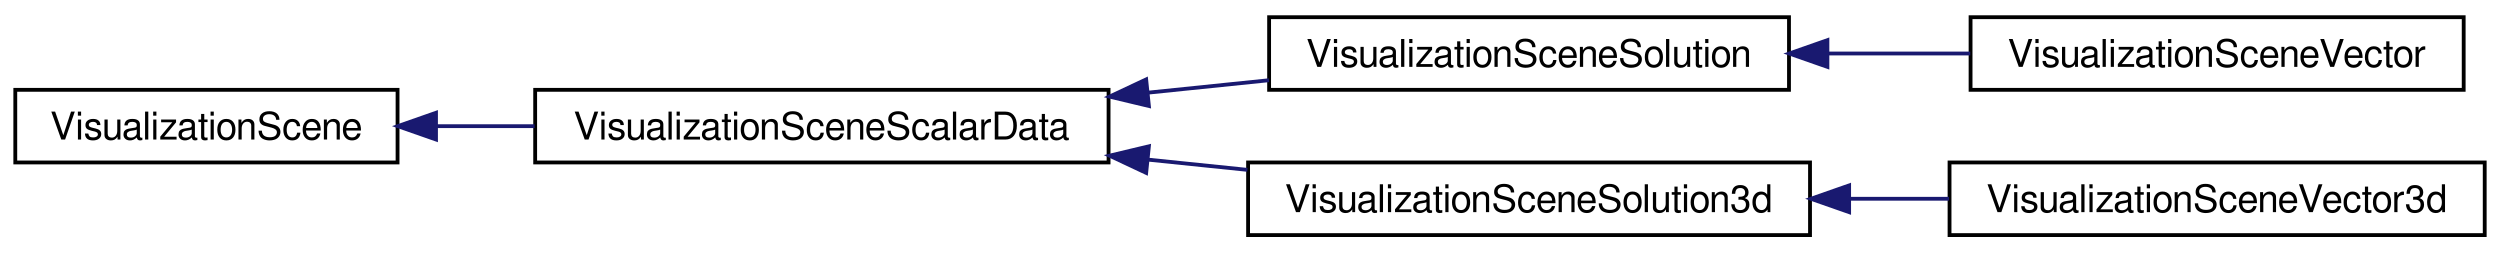
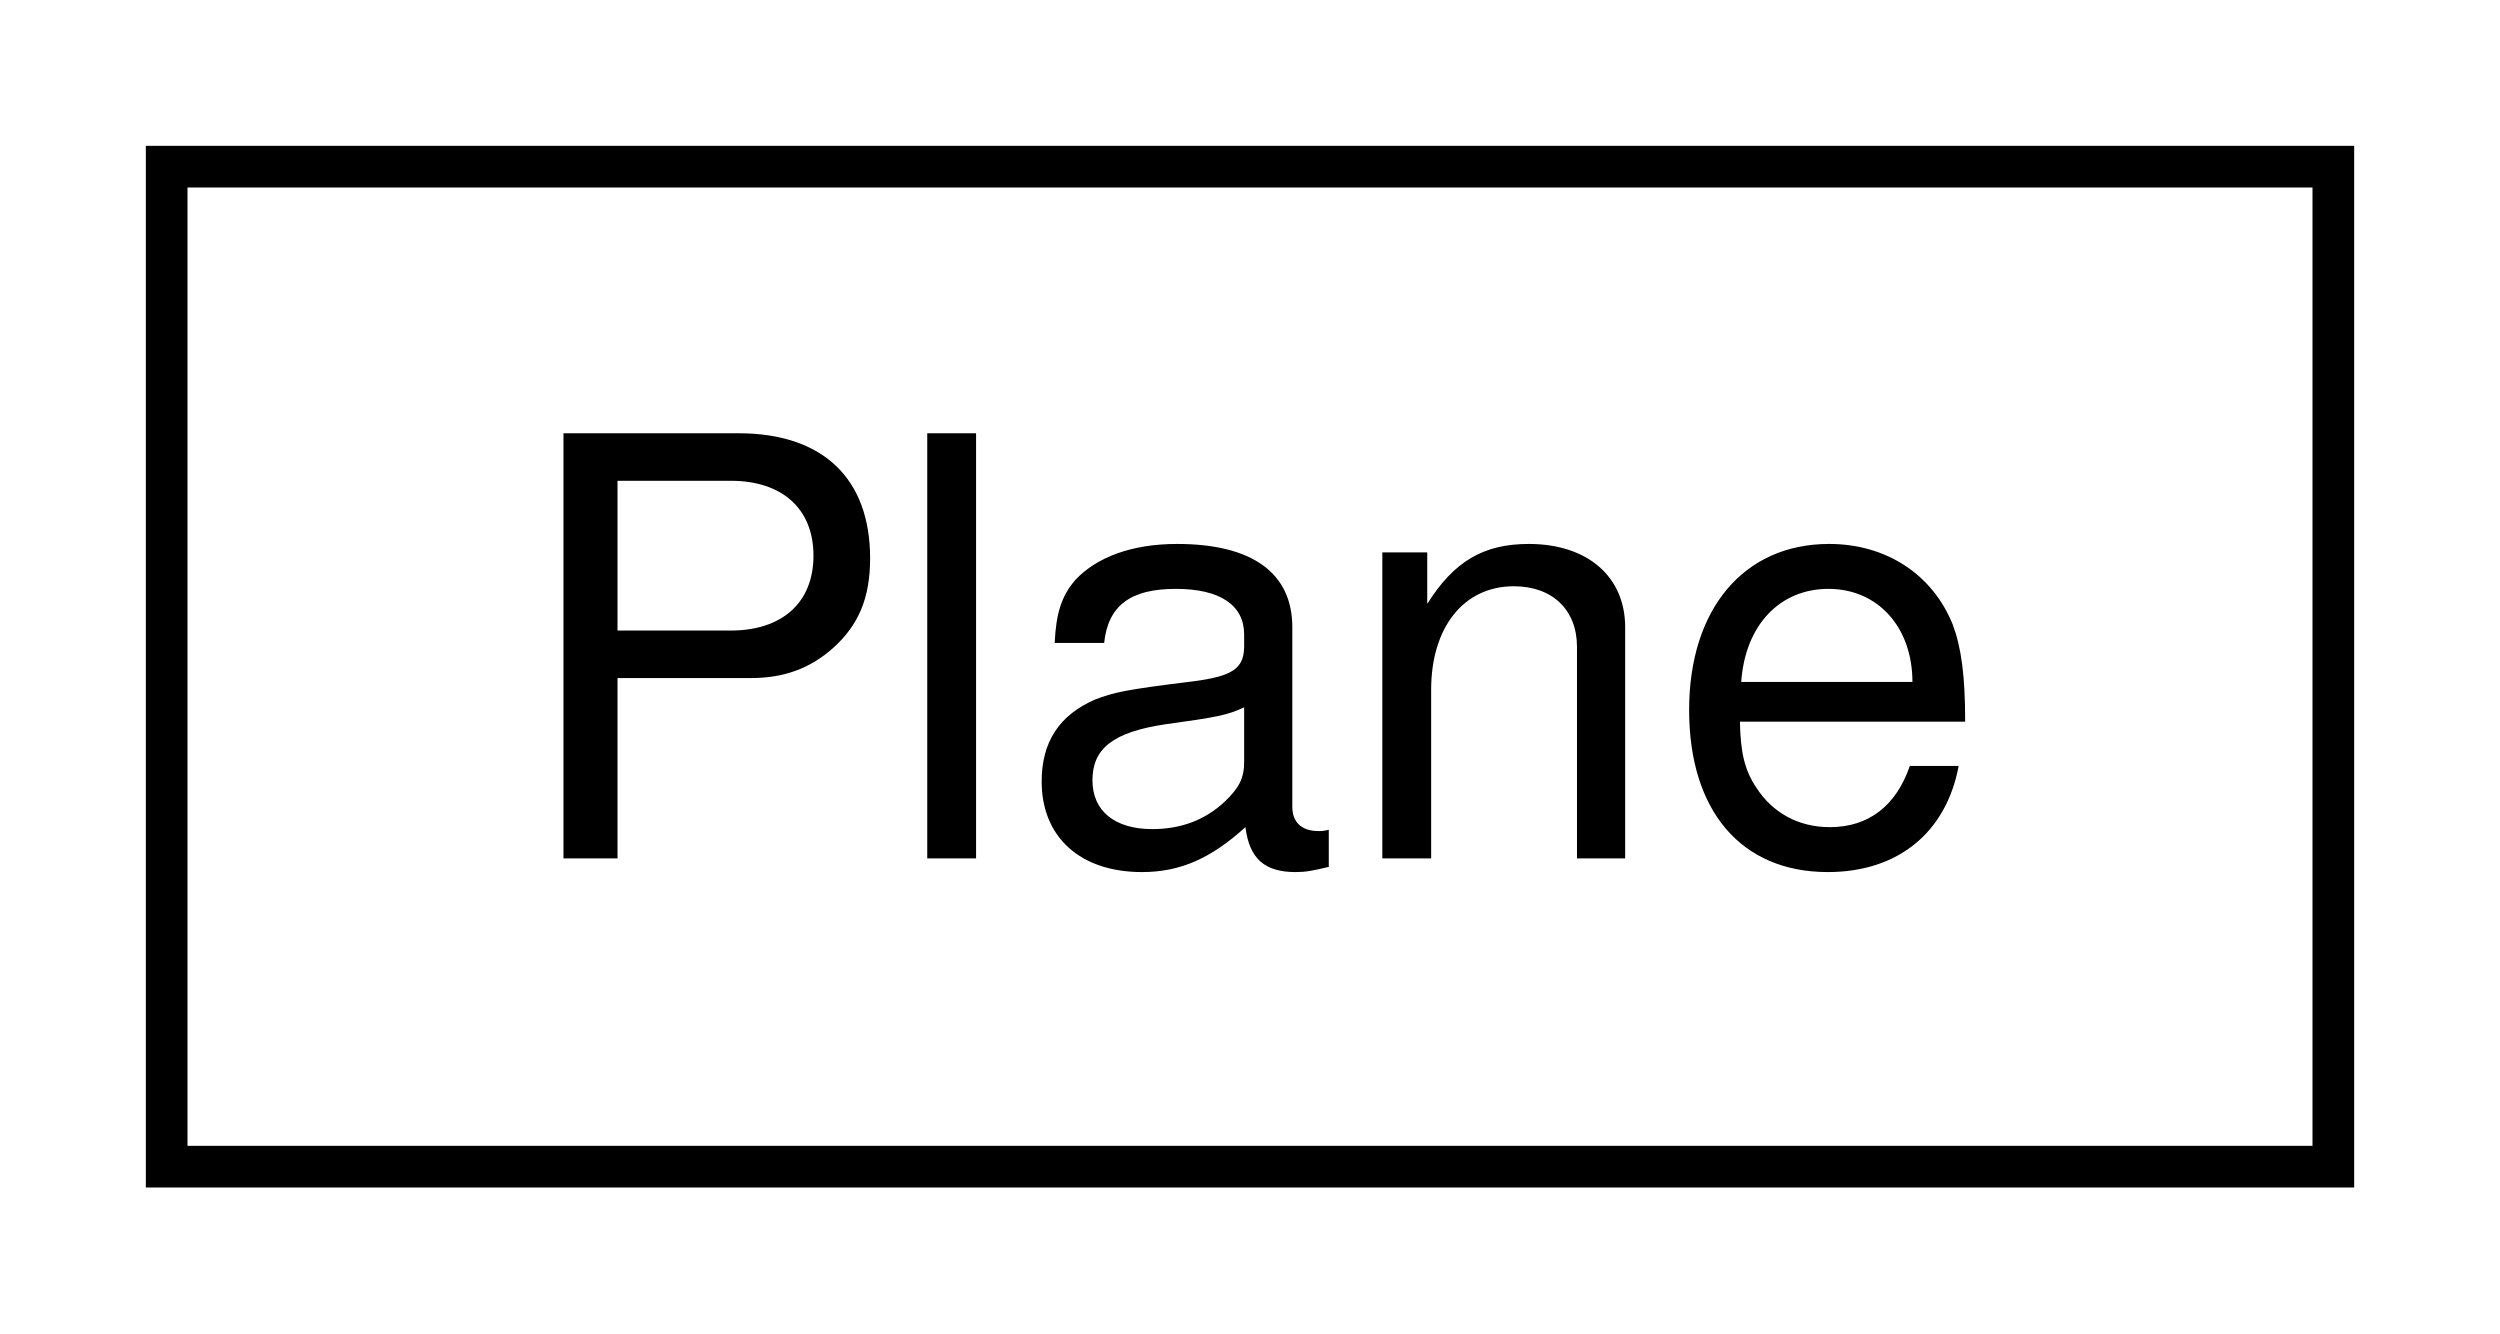
- <svg xmlns="http://www.w3.org/2000/svg" xmlns:xlink="http://www.w3.org/1999/xlink" width="654pt" height="66pt" viewBox="0.00 0.00 654.00 66.00">
-   <g id="graph1" class="graph" transform="scale(1 1) rotate(0) translate(4 62)">
-     <polygon fill="white" stroke="white" points="-4,5 -4,-62 651,-62 651,5 -4,5" />
+ <svg xmlns="http://www.w3.org/2000/svg" xmlns:xlink="http://www.w3.org/1999/xlink" width="60pt" height="32pt" viewBox="0.00 0.00 60.00 32.00">
+   <g id="graph1" class="graph" transform="scale(1 1) rotate(0) translate(4 28)">
+     <polygon fill="white" stroke="white" points="-4,5 -4,-28 57,-28 57,5 -4,5" />
    <g id="node1" class="node">
-       <a xlink:href="classVisualizationScene.html" target="_top" xlink:title="VisualizationScene">
-         <polygon fill="white" stroke="black" points="0,-19.5 0,-38.5 100,-38.5 100,-19.5 0,-19.5" />
-         <text text-anchor="middle" x="50" y="-25.5" font-family="FreeSans" font-size="10.00">VisualizationScene</text>
+       <a xlink:href="classPlane.html" target="_top" xlink:title="Plane">
+         <polygon fill="white" stroke="black" points="0,-0 0,-24 52,-24 52,-0 0,-0" />
+         <text text-anchor="middle" x="26" y="-7.4" font-family="Helvetica,sans-Serif" font-size="14.00">Plane</text>
      </a>
-     </g>
-     <g id="node3" class="node">
-       <a xlink:href="classVisualizationSceneScalarData.html" target="_top" xlink:title="VisualizationSceneScalarData">
-         <polygon fill="white" stroke="black" points="136,-19.5 136,-38.5 286,-38.5 286,-19.5 136,-19.5" />
-         <text text-anchor="middle" x="211" y="-25.5" font-family="FreeSans" font-size="10.00">VisualizationSceneScalarData</text>
-       </a>
-     </g>
-     <g id="edge2" class="edge">
-       <path fill="none" stroke="midnightblue" d="M110.116,-29C118.511,-29 127.223,-29 135.853,-29" />
-       <polygon fill="midnightblue" stroke="midnightblue" points="110.059,-25.5 100.059,-29 110.059,-32.5 110.059,-25.5" />
-     </g>
-     <g id="node5" class="node">
-       <a xlink:href="classVisualizationSceneSolution.html" target="_top" xlink:title="VisualizationSceneSolution">
-         <polygon fill="white" stroke="black" points="328,-38.5 328,-57.5 464,-57.5 464,-38.5 328,-38.5" />
-         <text text-anchor="middle" x="396" y="-44.5" font-family="FreeSans" font-size="10.00">VisualizationSceneSolution</text>
-       </a>
-     </g>
-     <g id="edge4" class="edge">
-       <path fill="none" stroke="midnightblue" d="M296.352,-37.766C306.951,-38.855 317.677,-39.956 327.967,-41.013" />
-       <polygon fill="midnightblue" stroke="midnightblue" points="296.552,-34.268 286.247,-36.728 295.837,-41.231 296.552,-34.268" />
-     </g>
-     <g id="node9" class="node">
-       <a xlink:href="classVisualizationSceneSolution3d.html" target="_top" xlink:title="VisualizationSceneSolution3d">
-         <polygon fill="white" stroke="black" points="322.5,-0.5 322.5,-19.5 469.5,-19.5 469.5,-0.5 322.5,-0.5" />
-         <text text-anchor="middle" x="396" y="-6.5" font-family="FreeSans" font-size="10.00">VisualizationSceneSolution3d</text>
-       </a>
-     </g>
-     <g id="edge8" class="edge">
-       <path fill="none" stroke="midnightblue" d="M296.366,-20.233C305.035,-19.342 313.788,-18.443 322.318,-17.567" />
-       <polygon fill="midnightblue" stroke="midnightblue" points="295.837,-16.768 286.247,-21.272 296.552,-23.732 295.837,-16.768" />
-     </g>
-     <g id="node7" class="node">
-       <a xlink:href="classVisualizationSceneVector.html" target="_top" xlink:title="VisualizationSceneVector">
-         <polygon fill="white" stroke="black" points="511.5,-38.5 511.5,-57.5 640.5,-57.5 640.5,-38.5 511.5,-38.5" />
-         <text text-anchor="middle" x="576" y="-44.5" font-family="FreeSans" font-size="10.00">VisualizationSceneVector</text>
-       </a>
-     </g>
-     <g id="edge6" class="edge">
-       <path fill="none" stroke="midnightblue" d="M474.355,-48C486.73,-48 499.405,-48 511.421,-48" />
-       <polygon fill="midnightblue" stroke="midnightblue" points="474.05,-44.5 464.05,-48 474.05,-51.5 474.05,-44.5" />
-     </g>
-     <g id="node11" class="node">
-       <a xlink:href="classVisualizationSceneVector3d.html" target="_top" xlink:title="VisualizationSceneVector3d">
-         <polygon fill="white" stroke="black" points="506,-0.5 506,-19.5 646,-19.5 646,-0.5 506,-0.5" />
-         <text text-anchor="middle" x="576" y="-6.5" font-family="FreeSans" font-size="10.00">VisualizationSceneVector3d</text>
-       </a>
-     </g>
-     <g id="edge10" class="edge">
-       <path fill="none" stroke="midnightblue" d="M479.882,-10C488.576,-10 497.345,-10 505.865,-10" />
-       <polygon fill="midnightblue" stroke="midnightblue" points="479.732,-6.5 469.732,-10 479.732,-13.5 479.732,-6.5" />
    </g>
  </g>
</svg>
